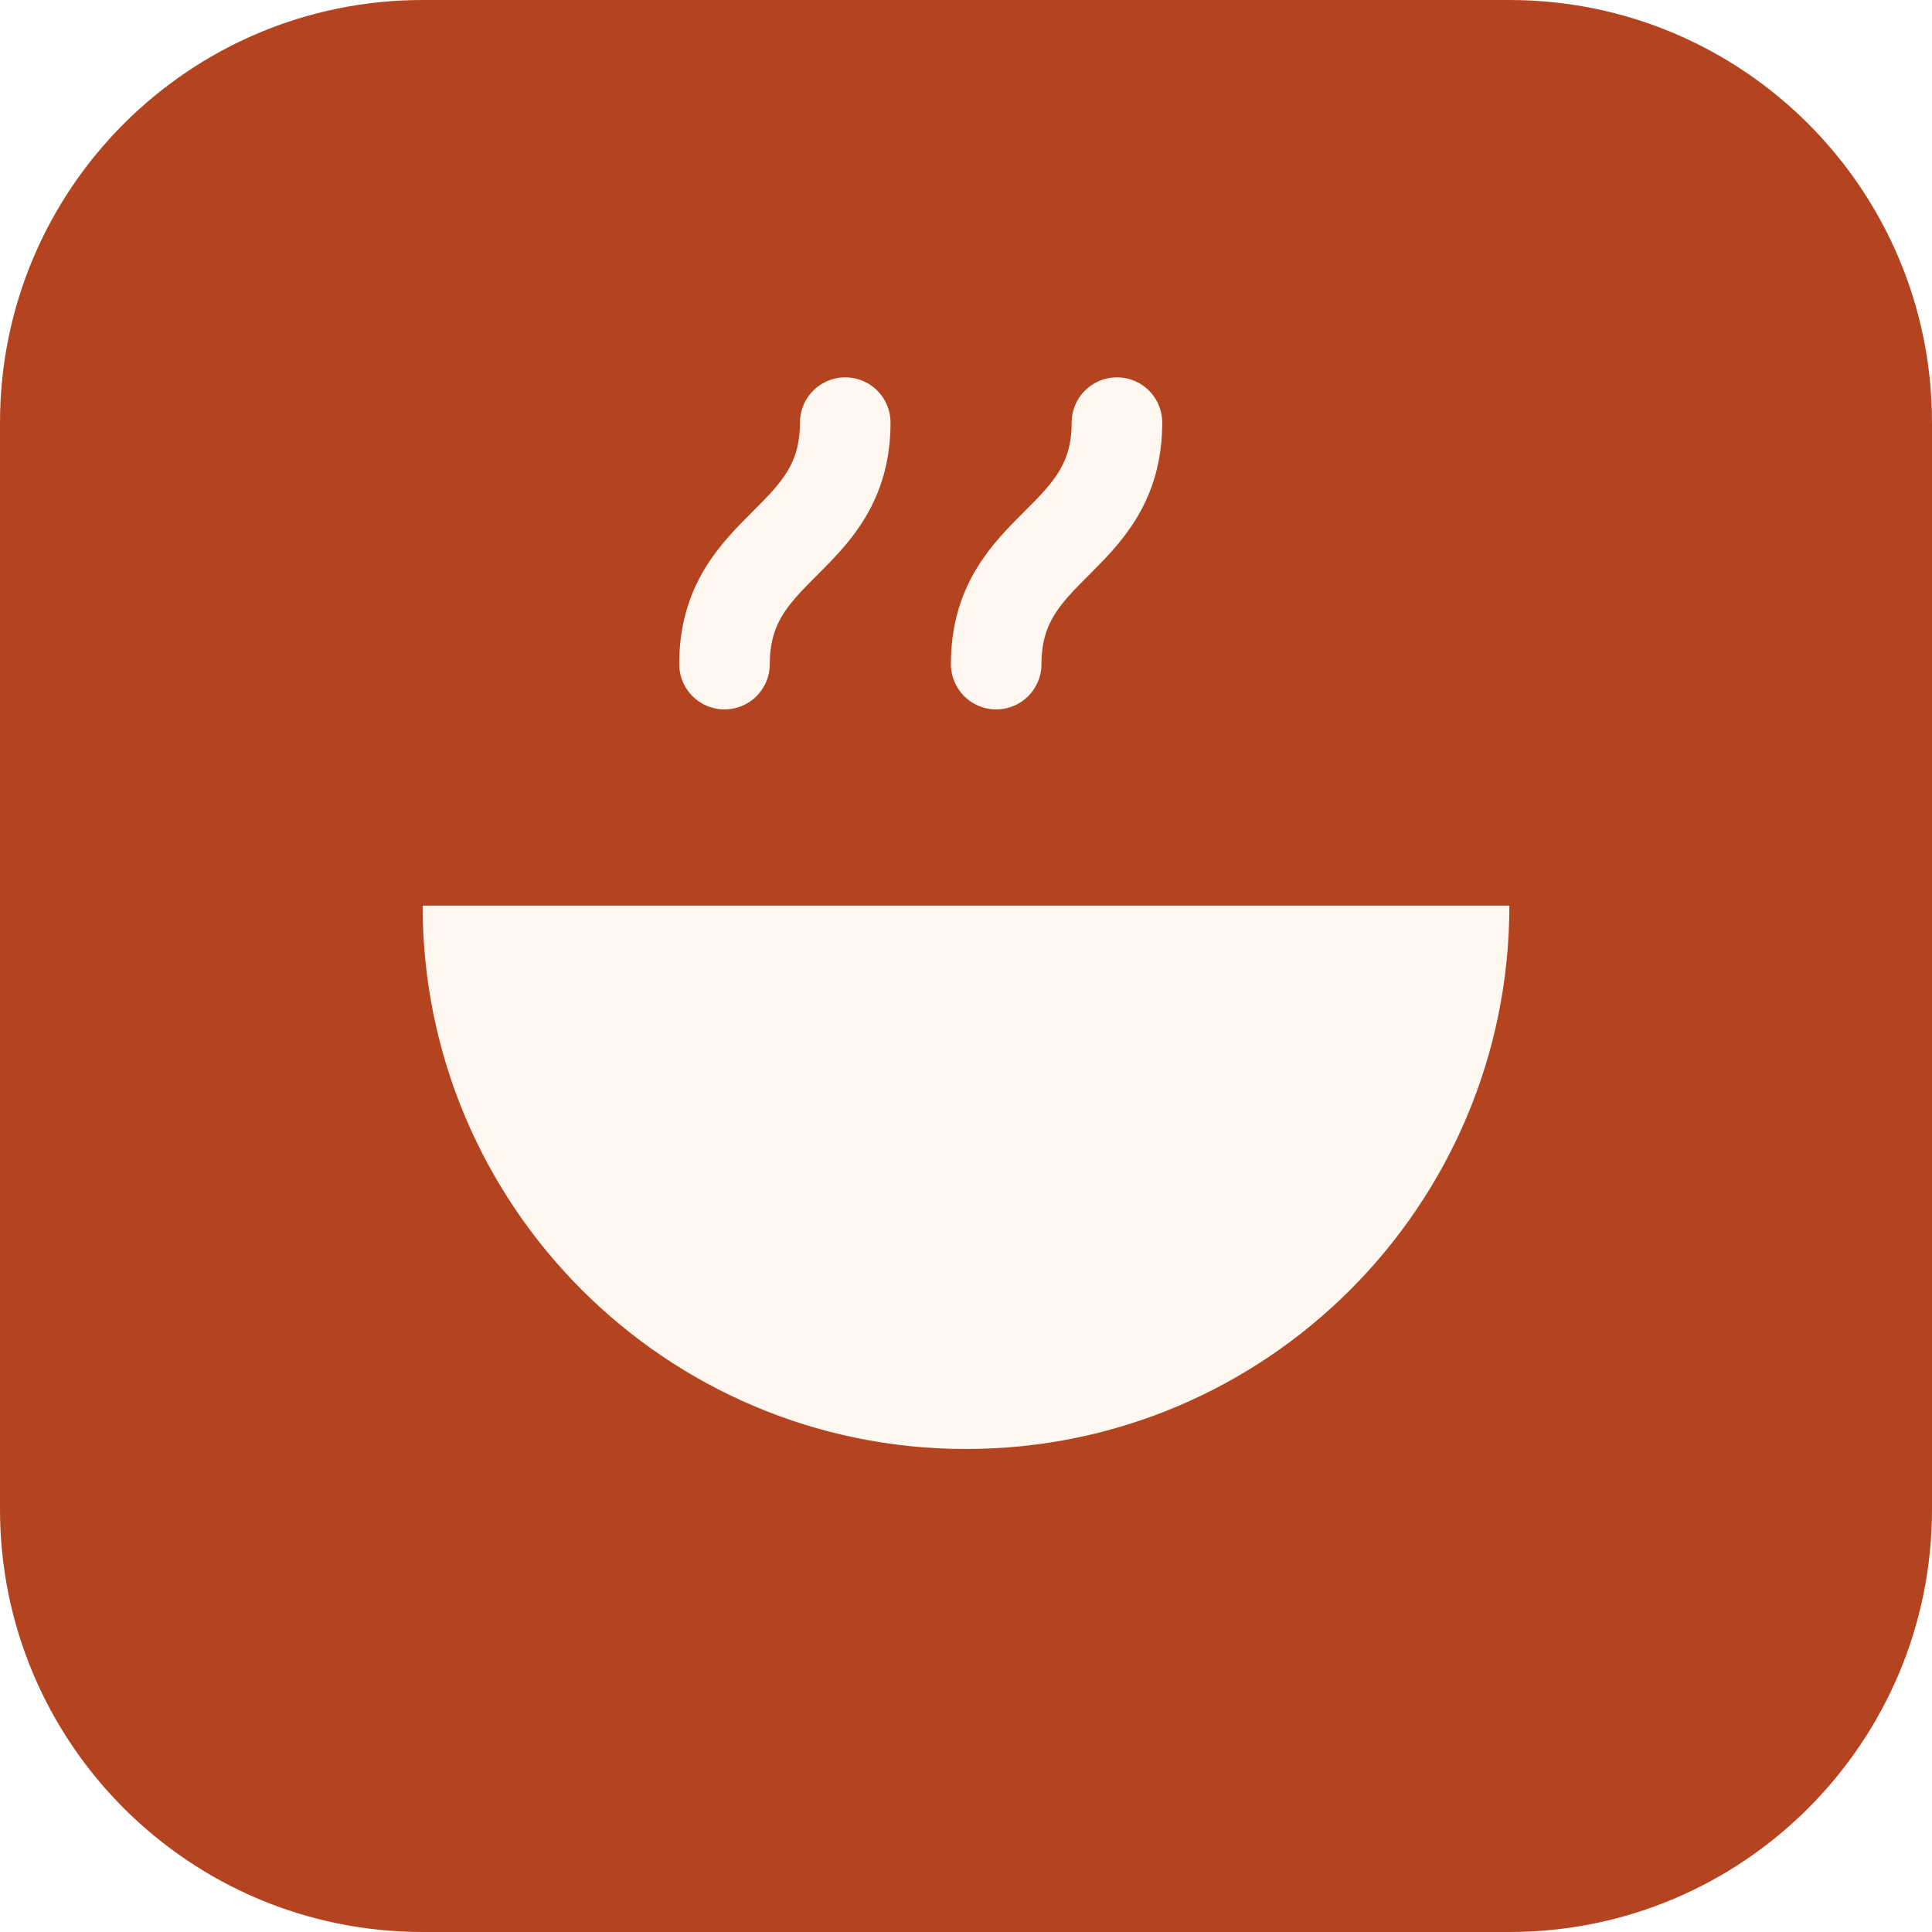
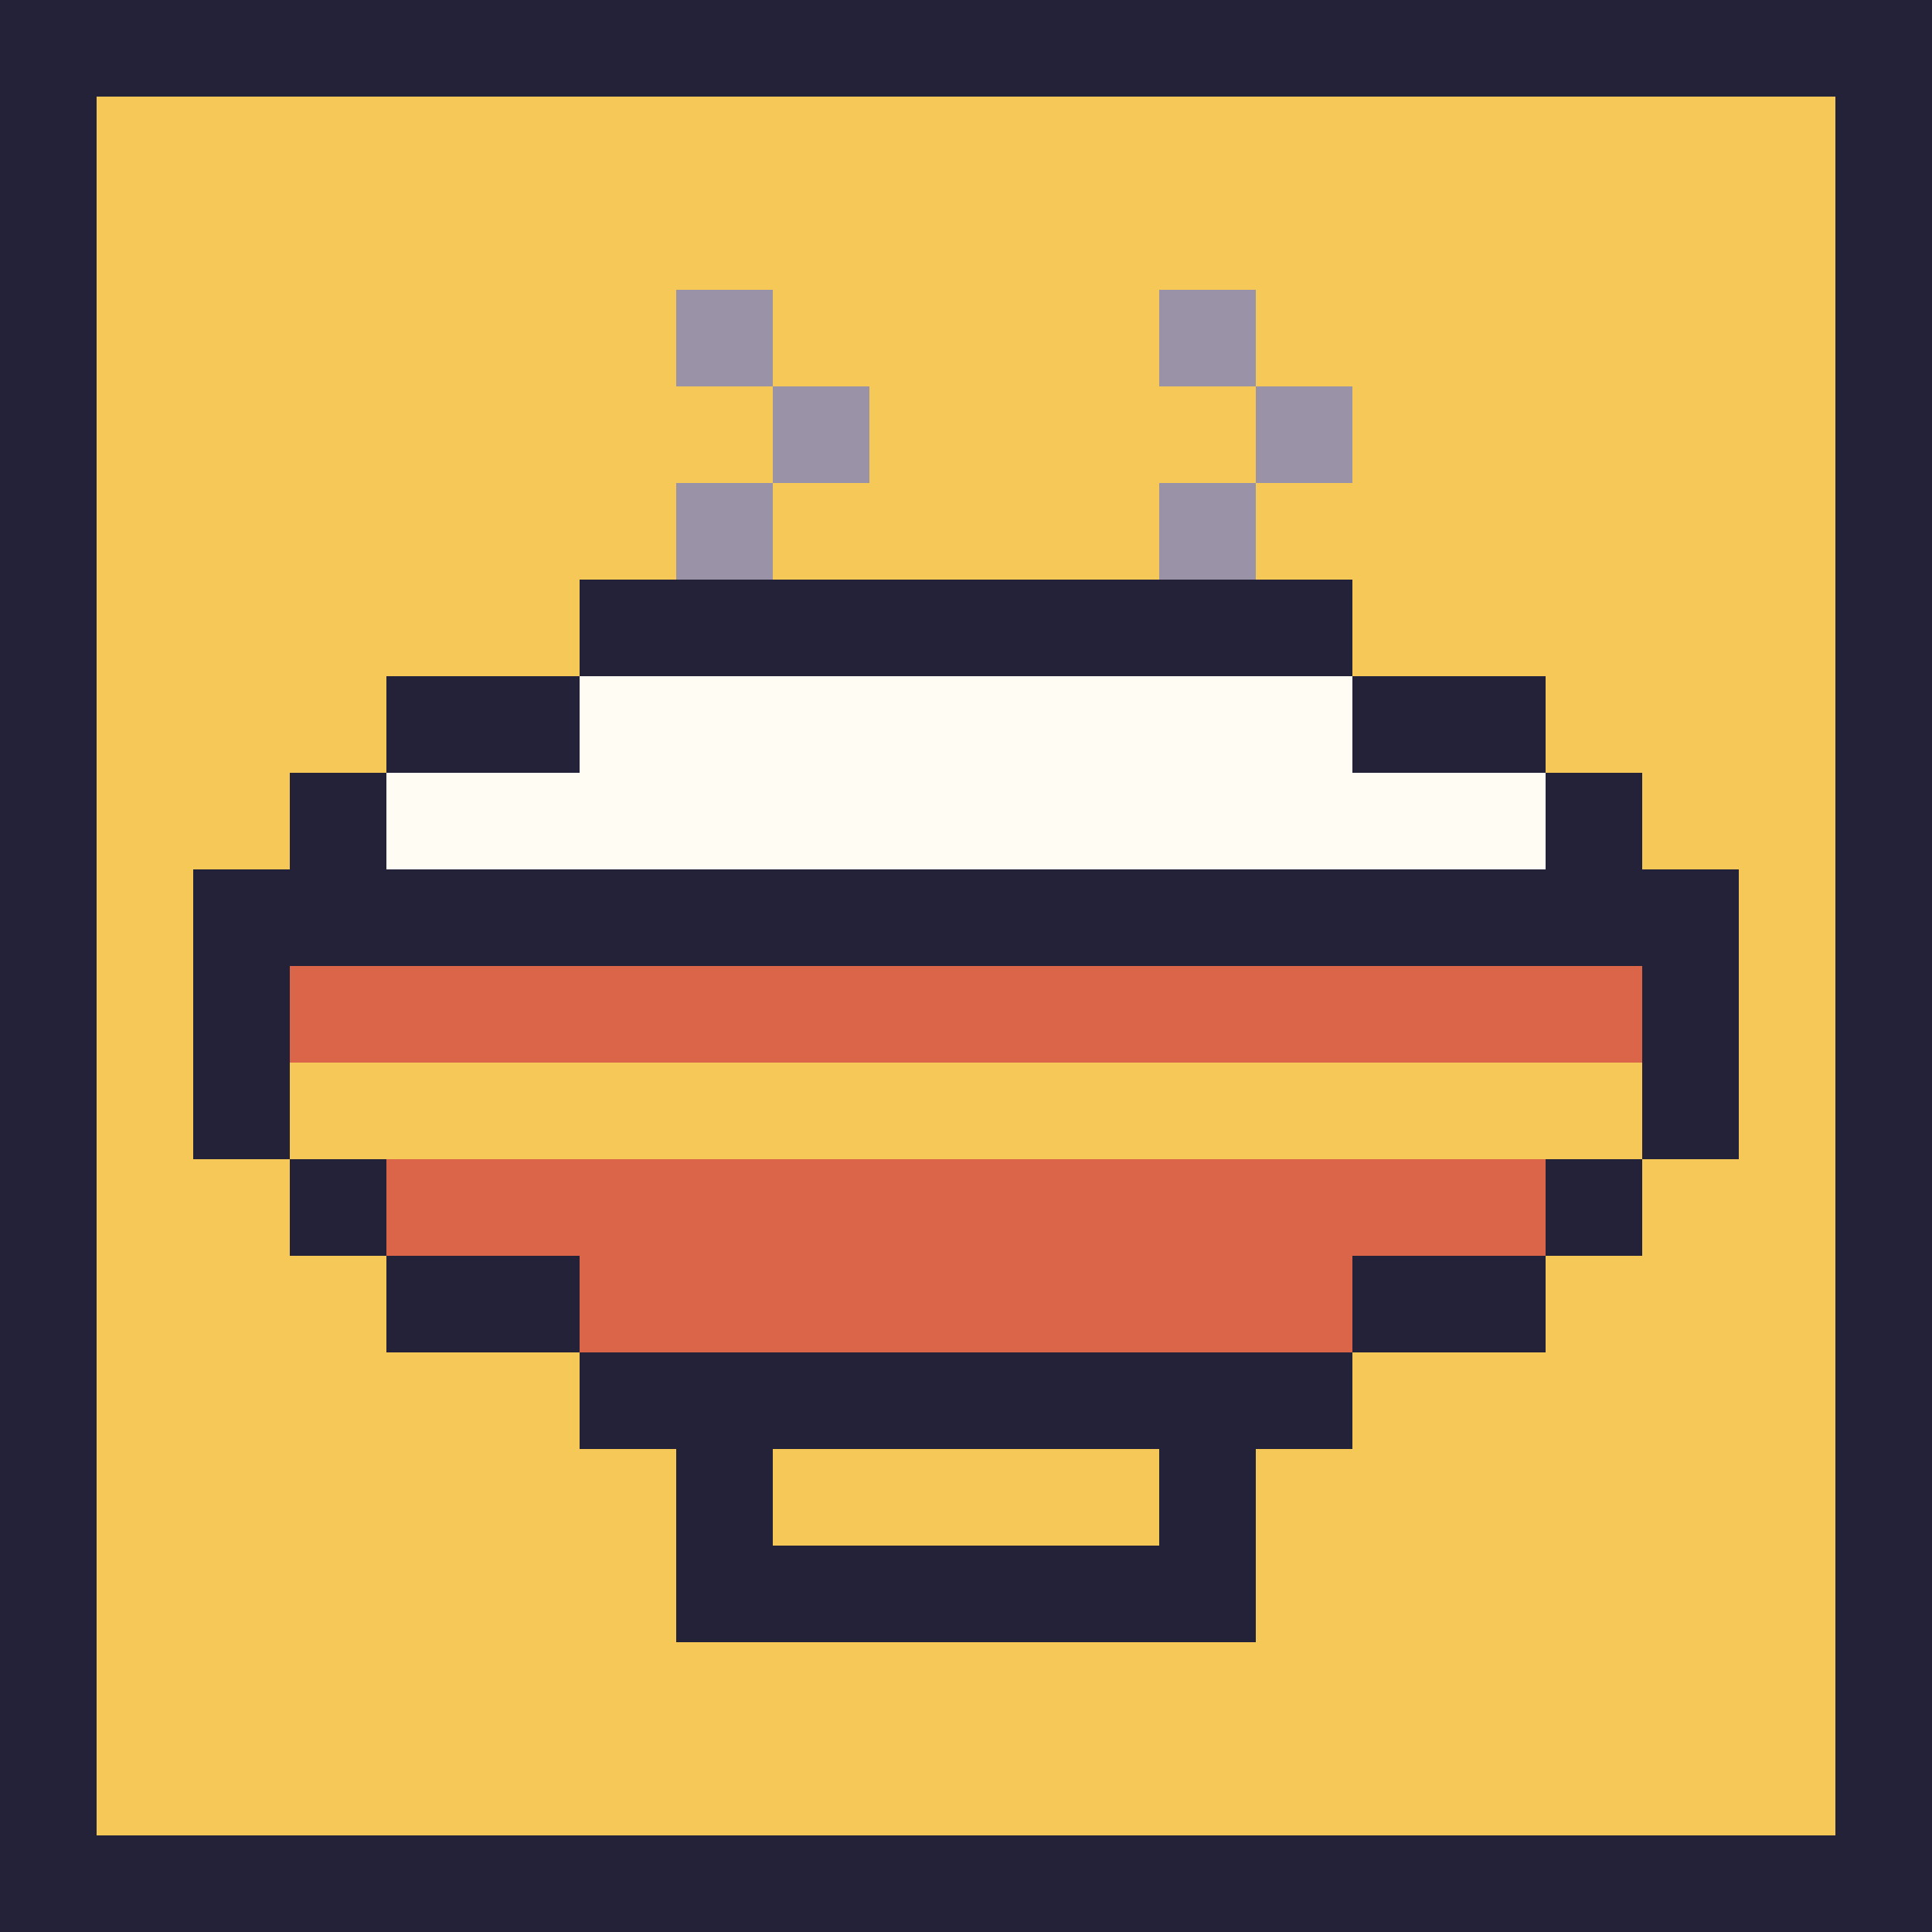
- <svg xmlns="http://www.w3.org/2000/svg" viewBox="0 0 64 64">
-   <rect width="64" height="64" rx="14" fill="#b4441f" />
-   <path d="M14 30h36a18 18 0 0 1-36 0z" fill="#fff8f0" />
-   <path d="M24 22c0-4 4-4 4-8M33 22c0-4 4-4 4-8" stroke="#fff8f0" stroke-width="3" stroke-linecap="round" fill="none" />
+ <svg xmlns="http://www.w3.org/2000/svg" viewBox="0 0 20 20" shape-rendering="crispEdges">
+   <rect width="20" height="20" fill="#242238" />
+   <rect x="1" y="1" width="18" height="18" fill="#f6c858" />
+   <g fill="#242238">
+     <rect x="6" y="6" width="8" height="1" />
+     <rect x="4" y="7" width="2" height="1" />
+     <rect x="14" y="7" width="2" height="1" />
+     <rect x="3" y="8" width="1" height="1" />
+     <rect x="16" y="8" width="1" height="1" />
+     <rect x="2" y="9" width="16" height="1" />
+     <rect x="2" y="10" width="1" height="1" />
+     <rect x="17" y="10" width="1" height="1" />
+     <rect x="2" y="11" width="1" height="1" />
+     <rect x="17" y="11" width="1" height="1" />
+     <rect x="3" y="12" width="1" height="1" />
+     <rect x="16" y="12" width="1" height="1" />
+     <rect x="4" y="13" width="2" height="1" />
+     <rect x="14" y="13" width="2" height="1" />
+     <rect x="6" y="14" width="8" height="1" />
+     <rect x="7" y="15" width="1" height="1" />
+     <rect x="12" y="15" width="1" height="1" />
+     <rect x="7" y="16" width="6" height="1" />
+   </g>
+   <g fill="#fffcf4">
+     <rect x="6" y="7" width="8" height="1" />
+     <rect x="4" y="8" width="12" height="1" />
+   </g>
+   <g fill="#da6548">
+     <rect x="3" y="10" width="14" height="1" />
+     <rect x="4" y="12" width="12" height="1" />
+     <rect x="6" y="13" width="8" height="1" />
+   </g>
+   <g fill="#f6c858">
+     <rect x="3" y="11" width="14" height="1" />
+     <rect x="8" y="15" width="4" height="1" />
+   </g>
+   <g fill="#9a93a8">
+     <rect x="7" y="3" width="1" height="1" />
+     <rect x="12" y="3" width="1" height="1" />
+     <rect x="8" y="4" width="1" height="1" />
+     <rect x="13" y="4" width="1" height="1" />
+     <rect x="7" y="5" width="1" height="1" />
+     <rect x="12" y="5" width="1" height="1" />
+   </g>
</svg>
